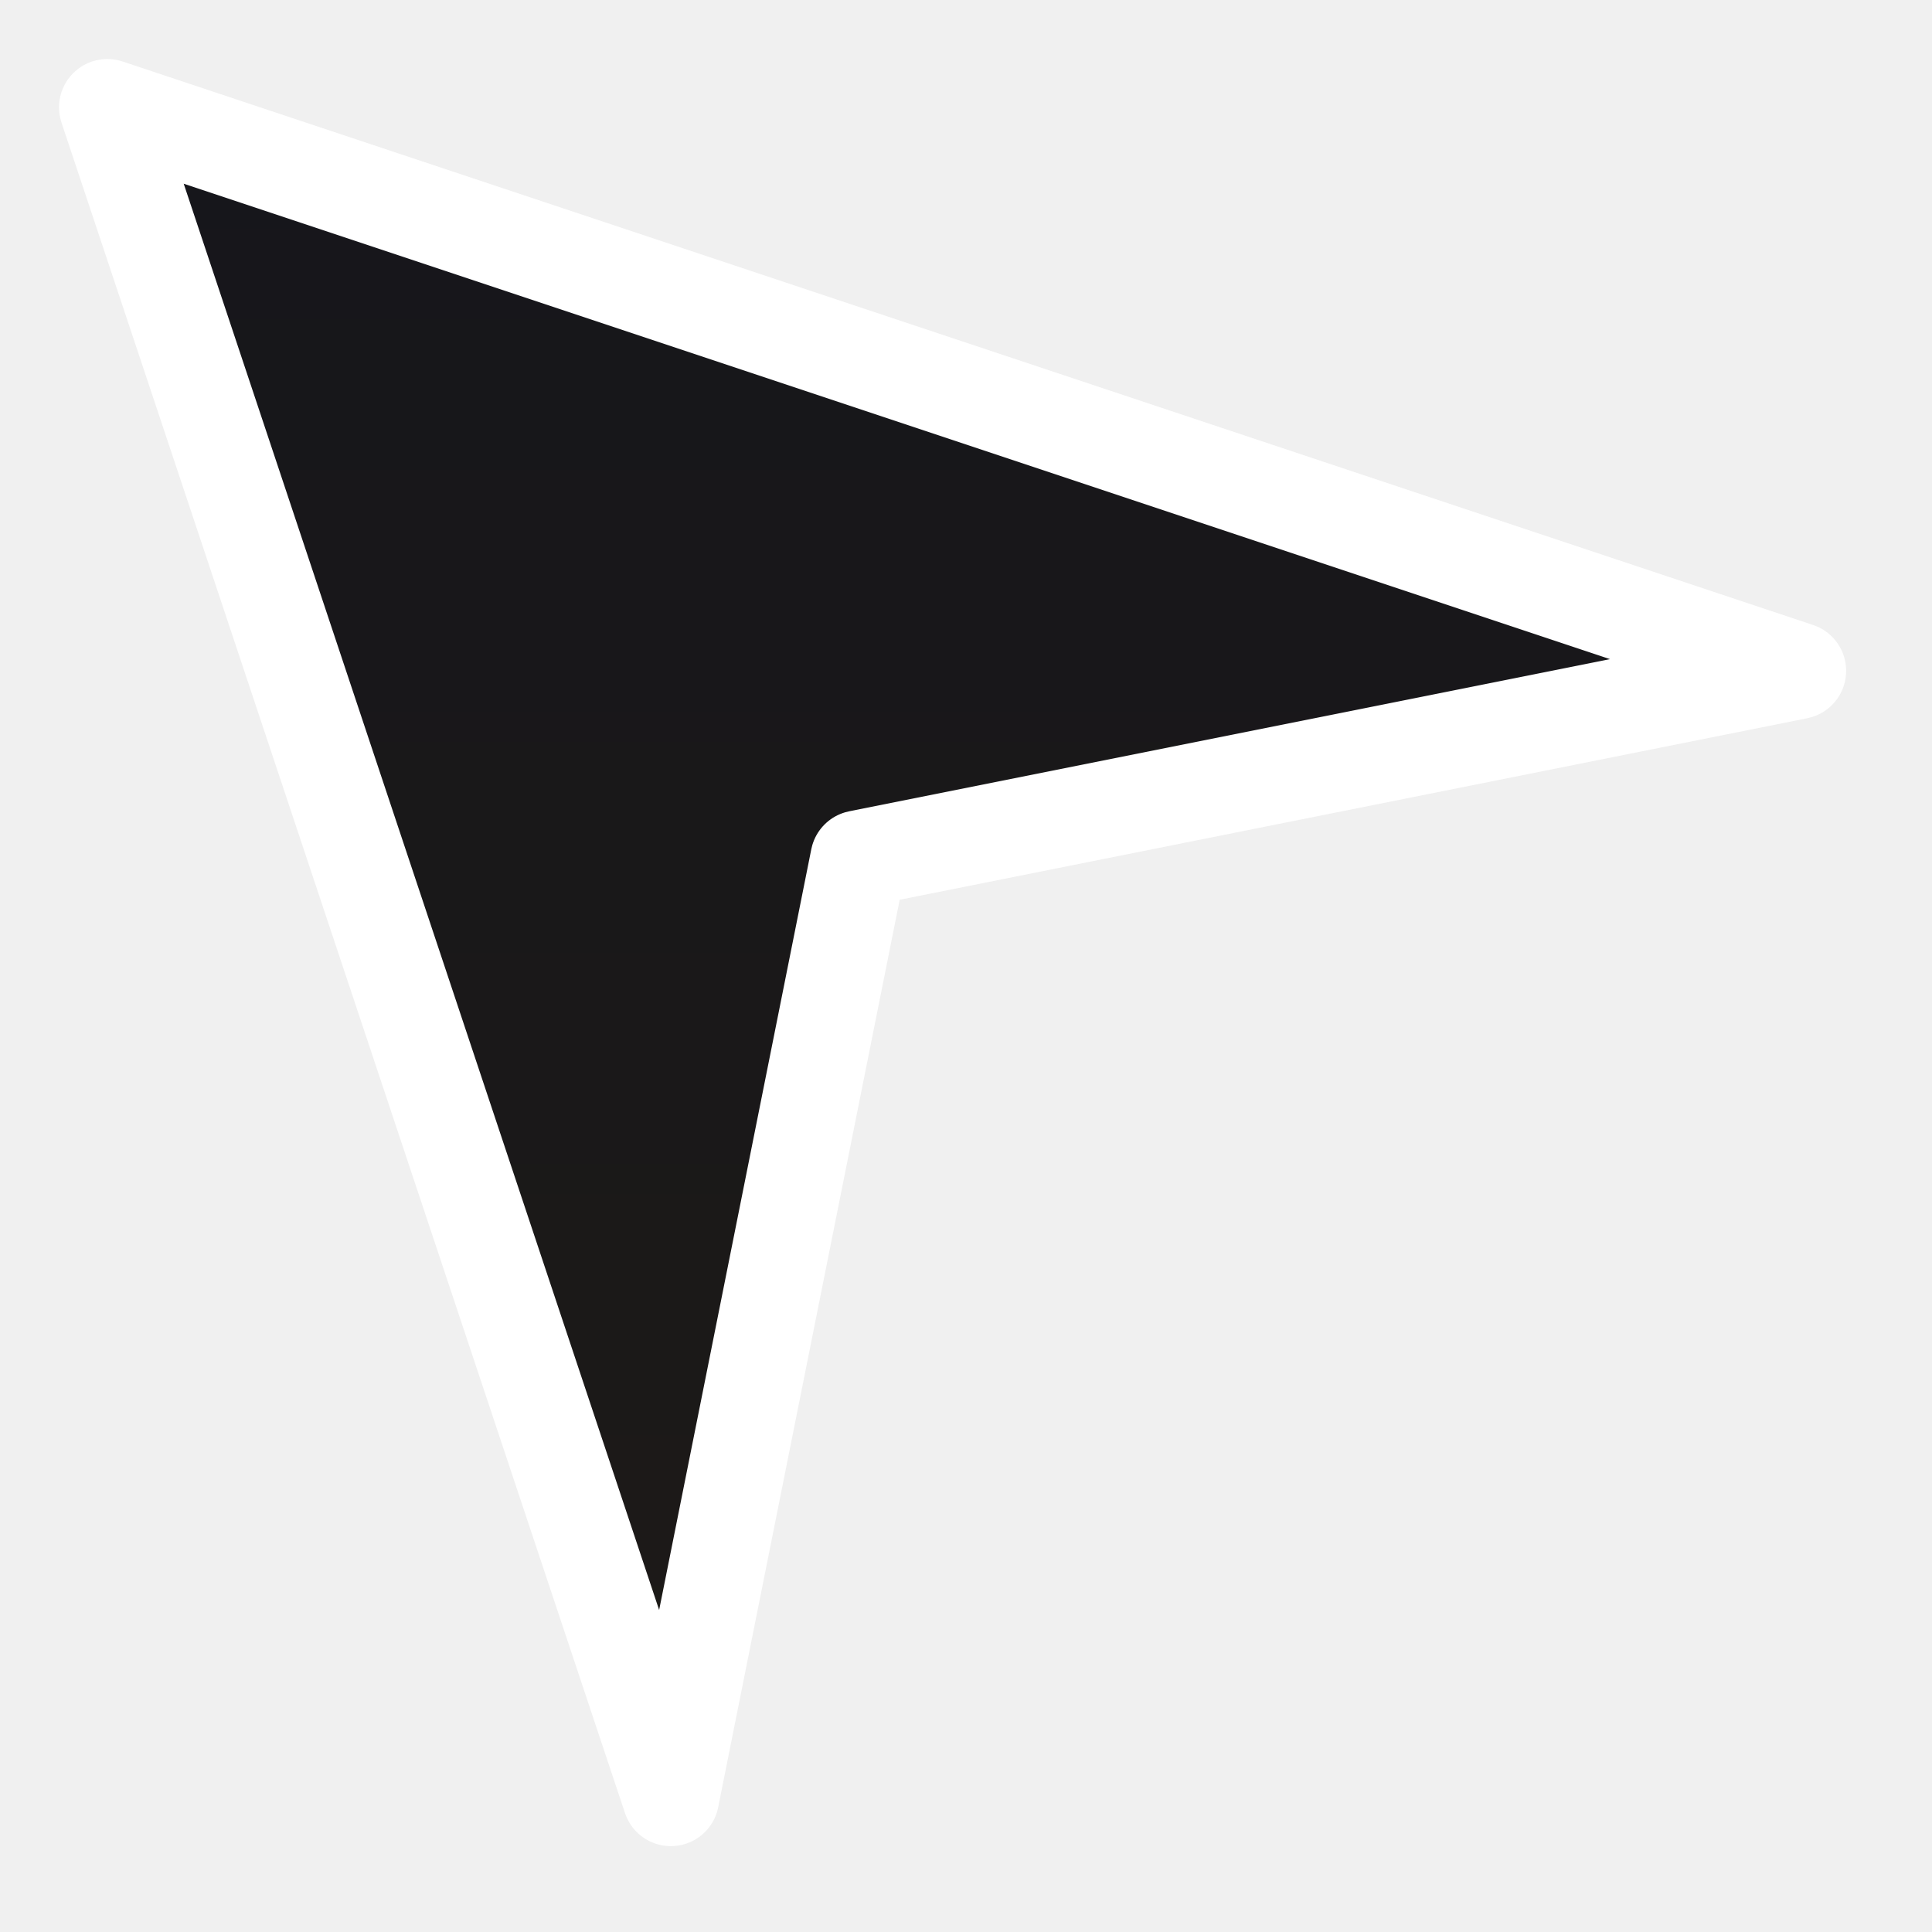
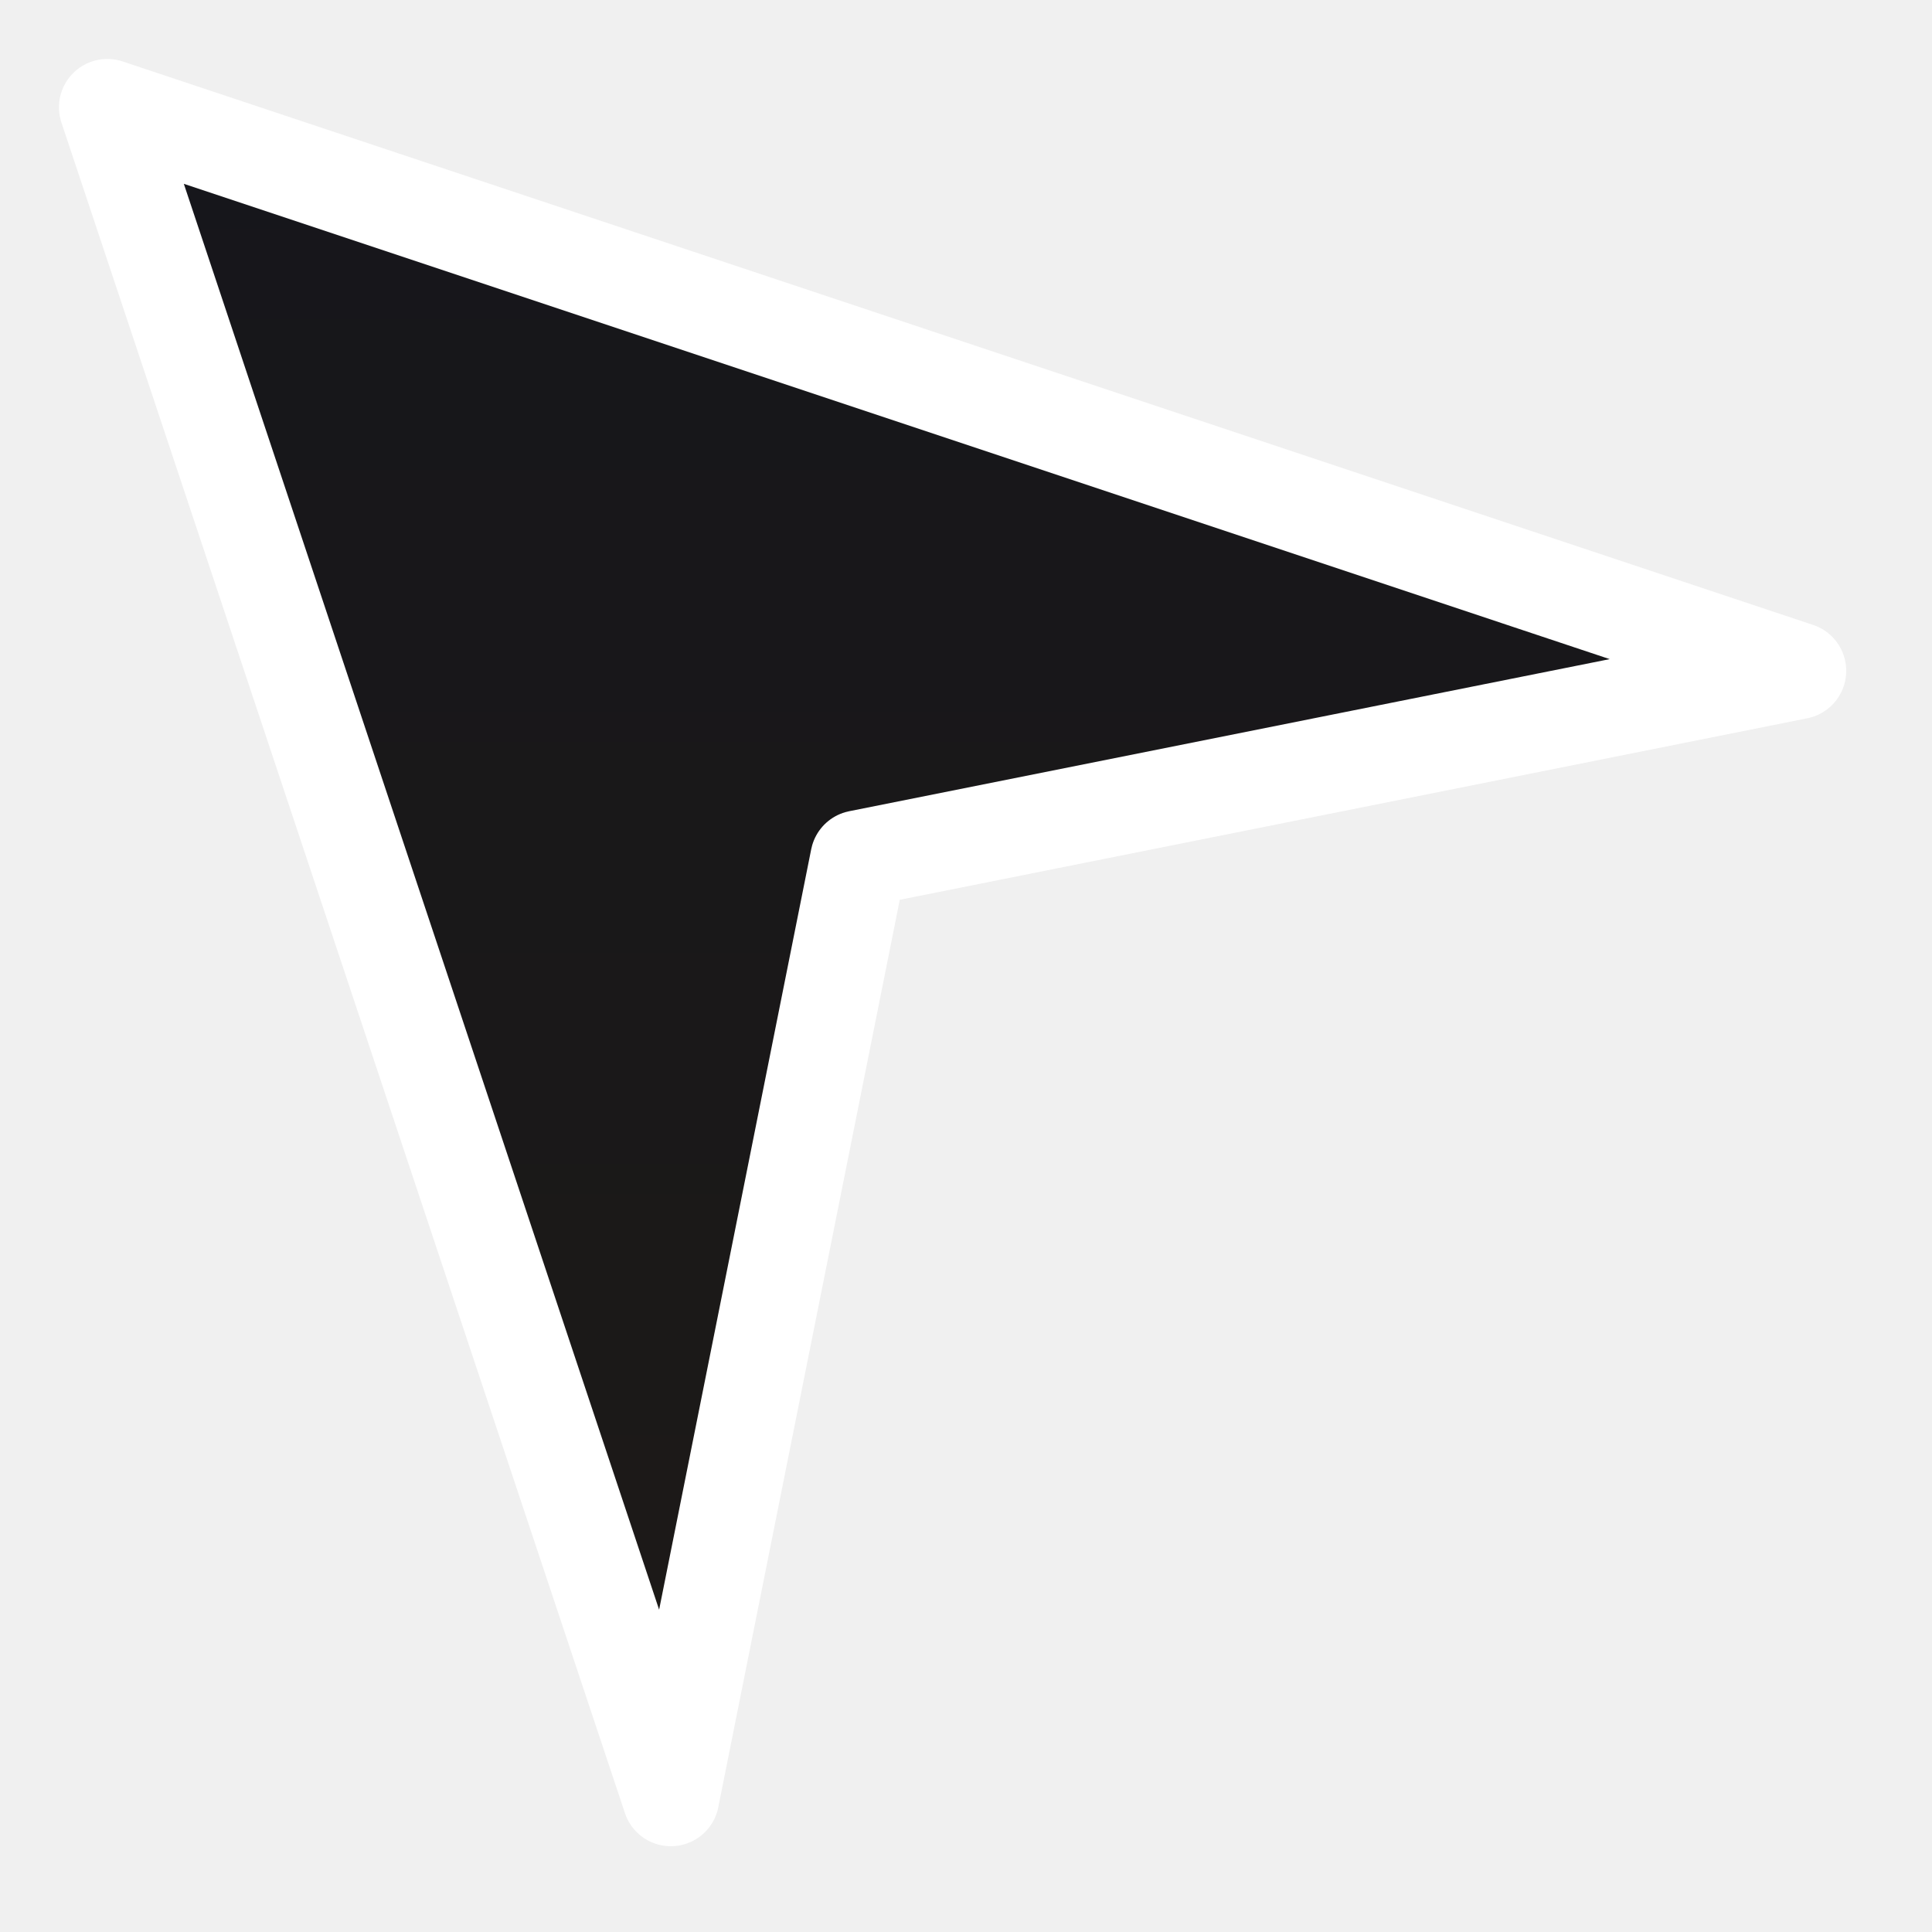
- <svg xmlns="http://www.w3.org/2000/svg" width="20" height="20" viewBox="0 0 36 36">
+ <svg xmlns="http://www.w3.org/2000/svg" width="31" height="31" viewBox="0 0 36 36">
  <defs>
    <linearGradient id="pagefill" x1="0" y1="1" x2="0" y2="0">
      <stop offset="0" stop-color="#1d1a17" />
      <stop offset="1" stop-color="#16161b" />
    </linearGradient>
  </defs>
-   <path fill="url(#pagefill)" stroke="#fff" stroke-width="1.8" stroke-linejoin="round" stroke-linecap="round" d="M2 2 12.5 33.5 16 16 33.5 12.5Z" />
+   <path fill="url(#pagefill)" stroke="#fff" stroke-width="1.803" stroke-linejoin="round" stroke-linecap="round" d="M2 2 12.5 33.5 16 16 33.5 12.5Z" />
</svg>
